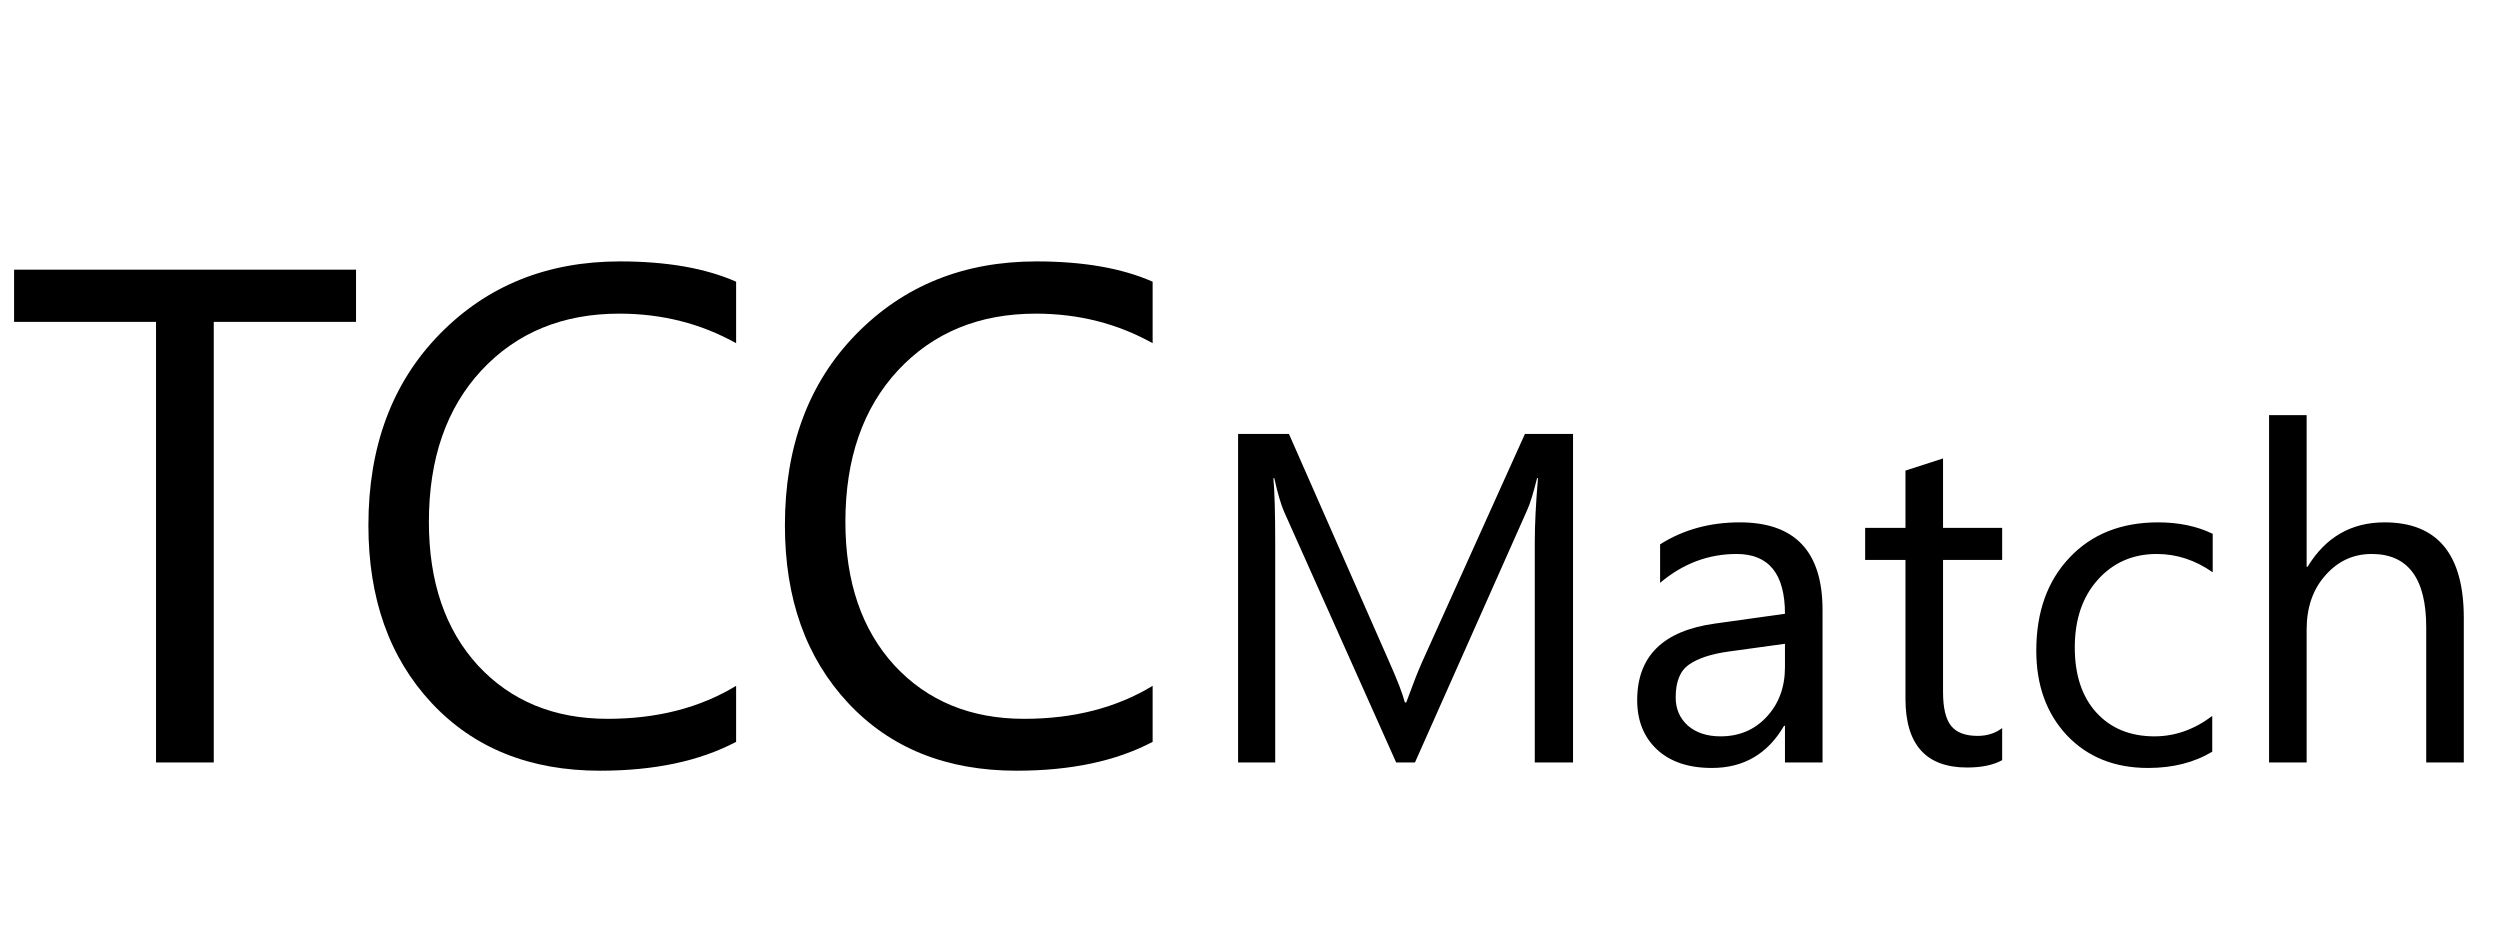
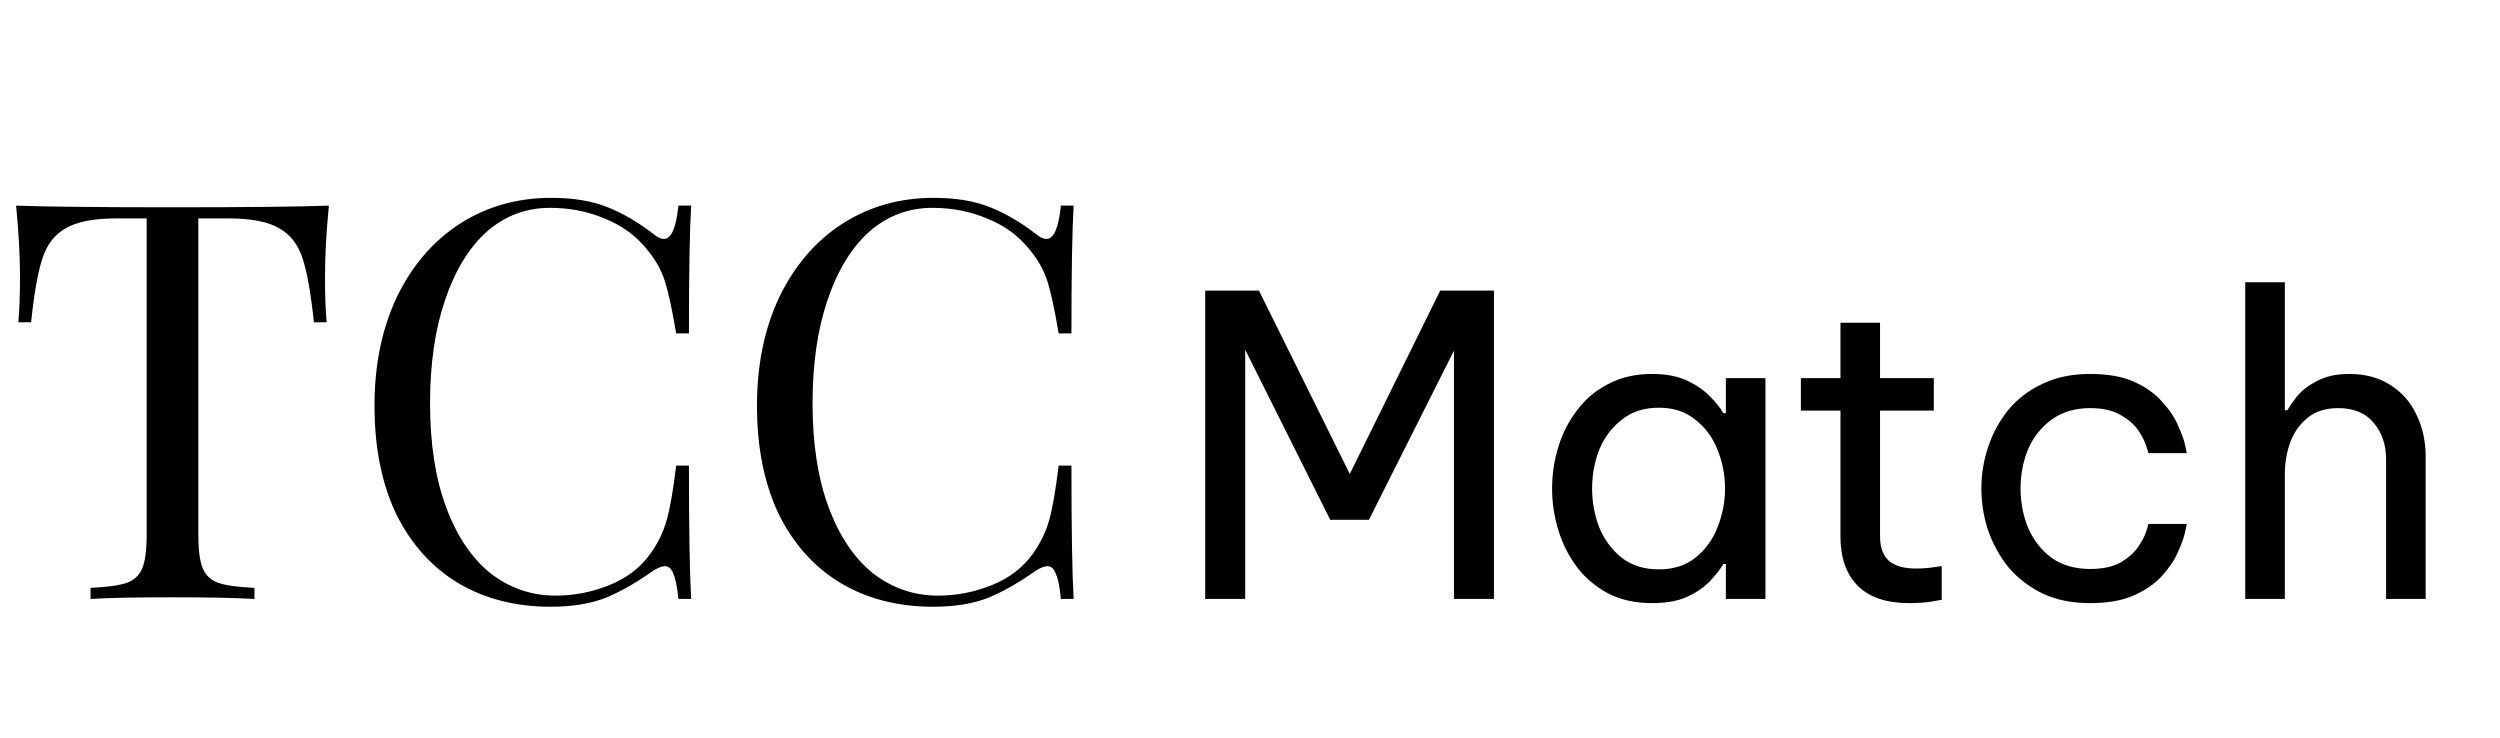
- <svg xmlns="http://www.w3.org/2000/svg" width="341" height="128" viewBox="0 0 341 128" fill="none">
-   <path d="M48.562 43.906H29.156V104H21.281V43.906H1.922V36.781H48.562V43.906ZM100.406 101.188C95.438 103.812 89.25 105.125 81.844 105.125C72.281 105.125 64.625 102.047 58.875 95.891C53.125 89.734 50.25 81.656 50.25 71.656C50.25 60.906 53.484 52.219 59.953 45.594C66.422 38.969 74.625 35.656 84.562 35.656C90.938 35.656 96.219 36.578 100.406 38.422V46.812C95.594 44.125 90.281 42.781 84.469 42.781C76.75 42.781 70.484 45.359 65.672 50.516C60.891 55.672 58.5 62.562 58.5 71.188C58.5 79.375 60.734 85.906 65.203 90.781C69.703 95.625 75.594 98.047 82.875 98.047C89.625 98.047 95.469 96.547 100.406 93.547V101.188ZM157.219 101.188C152.25 103.812 146.062 105.125 138.656 105.125C129.094 105.125 121.438 102.047 115.688 95.891C109.938 89.734 107.062 81.656 107.062 71.656C107.062 60.906 110.297 52.219 116.766 45.594C123.234 38.969 131.438 35.656 141.375 35.656C147.75 35.656 153.031 36.578 157.219 38.422V46.812C152.406 44.125 147.094 42.781 141.281 42.781C133.562 42.781 127.297 45.359 122.484 50.516C117.703 55.672 115.312 62.562 115.312 71.188C115.312 79.375 117.547 85.906 122.016 90.781C126.516 95.625 132.406 98.047 139.688 98.047C146.438 98.047 152.281 96.547 157.219 93.547V101.188Z" fill="black" />
-   <path d="M214.562 104H209.344V73.938C209.344 71.562 209.49 68.656 209.781 65.219H209.656C209.156 67.24 208.708 68.688 208.312 69.562L193 104H190.438L175.156 69.812C174.719 68.812 174.271 67.281 173.812 65.219H173.688C173.854 67.01 173.938 69.938 173.938 74V104H168.875V59.188H175.812L189.562 90.438C190.625 92.833 191.312 94.625 191.625 95.812H191.812C192.708 93.354 193.427 91.521 193.969 90.312L208 59.188H214.562V104ZM248.594 104H243.469V99H243.344C241.115 102.833 237.833 104.75 233.5 104.75C230.312 104.75 227.812 103.906 226 102.219C224.208 100.531 223.312 98.292 223.312 95.5C223.312 89.521 226.833 86.042 233.875 85.062L243.469 83.719C243.469 78.281 241.271 75.562 236.875 75.562C233.021 75.562 229.542 76.875 226.438 79.5V74.25C229.583 72.25 233.208 71.25 237.312 71.25C244.833 71.25 248.594 75.229 248.594 83.188V104ZM243.469 87.812L235.75 88.875C233.375 89.208 231.583 89.802 230.375 90.656C229.167 91.49 228.562 92.979 228.562 95.125C228.562 96.688 229.115 97.969 230.219 98.969C231.344 99.948 232.833 100.438 234.688 100.438C237.229 100.438 239.323 99.552 240.969 97.781C242.635 95.99 243.469 93.729 243.469 91V87.812ZM273.094 103.688C271.885 104.354 270.292 104.688 268.312 104.688C262.708 104.688 259.906 101.562 259.906 95.312V76.375H254.406V72H259.906V64.188L265.031 62.531V72H273.094V76.375H265.031V94.406C265.031 96.552 265.396 98.083 266.125 99C266.854 99.917 268.062 100.375 269.75 100.375C271.042 100.375 272.156 100.021 273.094 99.312V103.688ZM301.75 102.531C299.292 104.01 296.375 104.75 293 104.75C288.438 104.75 284.75 103.271 281.938 100.312C279.146 97.333 277.75 93.479 277.75 88.75C277.75 83.479 279.26 79.25 282.281 76.062C285.302 72.854 289.333 71.25 294.375 71.25C297.188 71.25 299.667 71.771 301.812 72.812V78.062C299.438 76.396 296.896 75.562 294.188 75.562C290.917 75.562 288.229 76.74 286.125 79.094C284.042 81.427 283 84.5 283 88.312C283 92.062 283.979 95.021 285.938 97.188C287.917 99.354 290.562 100.438 293.875 100.438C296.667 100.438 299.292 99.51 301.75 97.656V102.531ZM336.062 104H330.938V85.562C330.938 78.896 328.458 75.562 323.5 75.562C321 75.562 318.896 76.531 317.188 78.469C315.479 80.385 314.625 82.854 314.625 85.875V104H309.5V56.625H314.625V77.312H314.75C317.208 73.271 320.708 71.25 325.25 71.25C332.458 71.25 336.062 75.594 336.062 84.281V104Z" fill="black" />
+ <svg xmlns="http://www.w3.org/2000/svg" width="288" height="85" viewBox="0 0 288 85" fill="none">
+   <path d="M138.84 69V33.48H145.032L155.496 54.6L165.912 33.48H172.104V69H167.496V40.392L157.704 59.88H153.24L143.448 40.296V69H138.84ZM190.322 43.08C191.922 43.08 193.266 43.336 194.354 43.848C195.442 44.36 196.322 44.968 196.994 45.672C197.666 46.344 198.178 46.984 198.53 47.592H198.818V43.56H203.378V69H198.818V64.968H198.53C198.178 65.576 197.666 66.232 196.994 66.936C196.322 67.64 195.442 68.248 194.354 68.76C193.266 69.24 191.922 69.48 190.322 69.48C188.402 69.48 186.722 69.112 185.282 68.376C183.842 67.608 182.642 66.6 181.682 65.352C180.722 64.072 180.002 62.648 179.522 61.08C179.042 59.512 178.802 57.912 178.802 56.28C178.802 54.648 179.042 53.048 179.522 51.48C180.002 49.912 180.722 48.504 181.682 47.256C182.642 45.976 183.842 44.968 185.282 44.232C186.722 43.464 188.402 43.08 190.322 43.08ZM191.09 46.968C189.394 46.968 187.97 47.432 186.818 48.36C185.666 49.256 184.802 50.408 184.226 51.816C183.682 53.224 183.41 54.712 183.41 56.28C183.41 57.816 183.682 59.304 184.226 60.744C184.802 62.152 185.666 63.32 186.818 64.248C187.97 65.144 189.394 65.592 191.09 65.592C192.786 65.592 194.194 65.144 195.314 64.248C196.466 63.32 197.314 62.152 197.858 60.744C198.434 59.304 198.722 57.816 198.722 56.28C198.722 54.712 198.434 53.224 197.858 51.816C197.314 50.408 196.466 49.256 195.314 48.36C194.194 47.432 192.786 46.968 191.09 46.968ZM219.941 69.48C217.317 69.48 215.333 68.808 213.989 67.464C212.677 66.12 212.021 64.232 212.021 61.8V47.304H207.461V43.56H212.021V37.176H216.581V43.56H222.773V47.304H216.581V61.8C216.581 63.08 216.933 64.024 217.637 64.632C218.341 65.208 219.365 65.496 220.709 65.496C221.413 65.496 222.085 65.448 222.725 65.352C223.365 65.256 223.685 65.208 223.685 65.208V69.096C223.685 69.096 223.317 69.16 222.581 69.288C221.845 69.416 220.965 69.48 219.941 69.48ZM240.783 69.48C238.703 69.48 236.879 69.112 235.311 68.376C233.743 67.608 232.431 66.6 231.375 65.352C230.351 64.072 229.567 62.648 229.023 61.08C228.511 59.512 228.255 57.912 228.255 56.28C228.255 54.648 228.511 53.064 229.023 51.528C229.535 49.96 230.303 48.536 231.327 47.256C232.383 45.976 233.695 44.968 235.263 44.232C236.831 43.464 238.671 43.08 240.783 43.08C242.831 43.08 244.527 43.384 245.871 43.992C247.215 44.6 248.287 45.368 249.087 46.296C249.919 47.192 250.527 48.104 250.911 49.032C251.327 49.928 251.599 50.68 251.727 51.288C251.855 51.896 251.919 52.2 251.919 52.2H247.503C247.503 52.2 247.423 51.944 247.263 51.432C247.103 50.888 246.799 50.28 246.351 49.608C245.903 48.936 245.231 48.344 244.335 47.832C243.439 47.288 242.255 47.016 240.783 47.016C239.023 47.016 237.535 47.464 236.319 48.36C235.135 49.224 234.239 50.36 233.631 51.768C233.055 53.176 232.767 54.68 232.767 56.28C232.767 57.88 233.055 59.384 233.631 60.792C234.239 62.2 235.135 63.352 236.319 64.248C237.535 65.112 239.023 65.544 240.783 65.544C242.255 65.544 243.439 65.288 244.335 64.776C245.231 64.232 245.903 63.624 246.351 62.952C246.799 62.28 247.103 61.688 247.263 61.176C247.423 60.632 247.503 60.36 247.503 60.36H251.919C251.919 60.36 251.855 60.664 251.727 61.272C251.599 61.88 251.327 62.648 250.911 63.576C250.527 64.472 249.919 65.384 249.087 66.312C248.287 67.208 247.215 67.96 245.871 68.568C244.527 69.176 242.831 69.48 240.783 69.48ZM258.653 69V32.52H263.213V47.256H263.501C263.725 46.872 264.093 46.344 264.605 45.672C265.149 45 265.917 44.408 266.909 43.896C267.901 43.352 269.149 43.08 270.653 43.08C272.509 43.08 274.093 43.512 275.405 44.376C276.717 45.208 277.709 46.344 278.381 47.784C279.085 49.224 279.437 50.84 279.437 52.632V69H274.877V52.92C274.877 51.224 274.397 49.816 273.437 48.696C272.509 47.576 271.149 47.016 269.357 47.016C267.917 47.016 266.749 47.384 265.853 48.12C264.957 48.824 264.285 49.768 263.837 50.952C263.421 52.104 263.213 53.336 263.213 54.648V69H258.653Z" fill="black" />
+   <path d="M37.888 23.688C37.589 26.717 37.44 29.448 37.44 31.88C37.44 34.013 37.504 35.763 37.632 37.128H36.16C35.819 33.843 35.392 31.411 34.88 29.832C34.368 28.211 33.472 27.037 32.192 26.312C30.912 25.544 28.949 25.16 26.304 25.16H22.848V61.576C22.848 63.368 23.019 64.669 23.36 65.48C23.701 66.291 24.299 66.845 25.152 67.144C26.005 67.443 27.392 67.635 29.312 67.72V69C27.093 68.872 23.957 68.808 19.904 68.808C15.637 68.808 12.48 68.872 10.432 69V67.72C12.352 67.635 13.739 67.443 14.592 67.144C15.445 66.845 16.043 66.291 16.384 65.48C16.725 64.669 16.896 63.368 16.896 61.576V25.16H13.44C10.795 25.16 8.832 25.544 7.552 26.312C6.272 27.037 5.376 28.211 4.864 29.832C4.352 31.411 3.925 33.843 3.584 37.128H2.112C2.24 35.763 2.304 34.013 2.304 31.88C2.304 29.448 2.155 26.717 1.856 23.688C5.397 23.816 11.413 23.88 19.904 23.88C28.352 23.88 34.347 23.816 37.888 23.688ZM63.494 22.792C66.054 22.792 68.23 23.155 70.022 23.88C71.814 24.605 73.563 25.629 75.27 26.952C75.739 27.336 76.145 27.528 76.486 27.528C77.339 27.528 77.894 26.248 78.15 23.688H79.622C79.451 26.461 79.366 31.368 79.366 38.408H77.894C77.425 35.635 76.998 33.651 76.614 32.456C76.23 31.219 75.59 30.045 74.694 28.936C73.414 27.272 71.771 26.035 69.766 25.224C67.803 24.371 65.67 23.944 63.366 23.944C60.593 23.944 58.161 24.861 56.07 26.696C54.022 28.531 52.422 31.155 51.27 34.568C50.118 37.939 49.542 41.907 49.542 46.472C49.542 51.123 50.161 55.112 51.398 58.44C52.635 61.768 54.342 64.307 56.518 66.056C58.737 67.763 61.233 68.616 64.006 68.616C66.139 68.616 68.209 68.211 70.214 67.4C72.219 66.589 73.798 65.373 74.95 63.752C75.803 62.557 76.422 61.277 76.806 59.912C77.19 58.547 77.553 56.456 77.894 53.64H79.366C79.366 60.979 79.451 66.099 79.622 69H78.15C78.022 67.635 77.83 66.675 77.574 66.12C77.361 65.523 77.041 65.224 76.614 65.224C76.273 65.224 75.825 65.395 75.27 65.736C73.35 67.101 71.515 68.147 69.766 68.872C68.017 69.555 65.905 69.896 63.43 69.896C59.377 69.896 55.814 68.979 52.742 67.144C49.713 65.309 47.345 62.664 45.638 59.208C43.974 55.709 43.142 51.549 43.142 46.728C43.142 42.035 43.995 37.875 45.702 34.248C47.451 30.621 49.862 27.805 52.934 25.8C56.049 23.795 59.569 22.792 63.494 22.792ZM107.557 22.792C110.117 22.792 112.293 23.155 114.085 23.88C115.877 24.605 117.626 25.629 119.333 26.952C119.802 27.336 120.207 27.528 120.549 27.528C121.402 27.528 121.957 26.248 122.213 23.688H123.685C123.514 26.461 123.429 31.368 123.429 38.408H121.957C121.487 35.635 121.061 33.651 120.677 32.456C120.293 31.219 119.653 30.045 118.757 28.936C117.477 27.272 115.834 26.035 113.829 25.224C111.866 24.371 109.733 23.944 107.429 23.944C104.655 23.944 102.223 24.861 100.133 26.696C98.085 28.531 96.484 31.155 95.332 34.568C94.18 37.939 93.605 41.907 93.605 46.472C93.605 51.123 94.223 55.112 95.46 58.44C96.698 61.768 98.404 64.307 100.581 66.056C102.799 67.763 105.295 68.616 108.069 68.616C110.202 68.616 112.271 68.211 114.277 67.4C116.282 66.589 117.861 65.373 119.013 63.752C119.866 62.557 120.485 61.277 120.869 59.912C121.253 58.547 121.615 56.456 121.957 53.64H123.429C123.429 60.979 123.514 66.099 123.685 69H122.213C122.085 67.635 121.893 66.675 121.637 66.12C121.423 65.523 121.103 65.224 120.677 65.224C120.335 65.224 119.887 65.395 119.333 65.736C117.413 67.101 115.578 68.147 113.829 68.872C112.079 69.555 109.967 69.896 107.493 69.896C103.439 69.896 99.876 68.979 96.805 67.144C93.775 65.309 91.407 62.664 89.701 59.208C88.037 55.709 87.204 51.549 87.204 46.728C87.204 42.035 88.058 37.875 89.764 34.248C91.514 30.621 93.924 27.805 96.996 25.8C100.111 23.795 103.631 22.792 107.557 22.792Z" fill="black" />
</svg>
